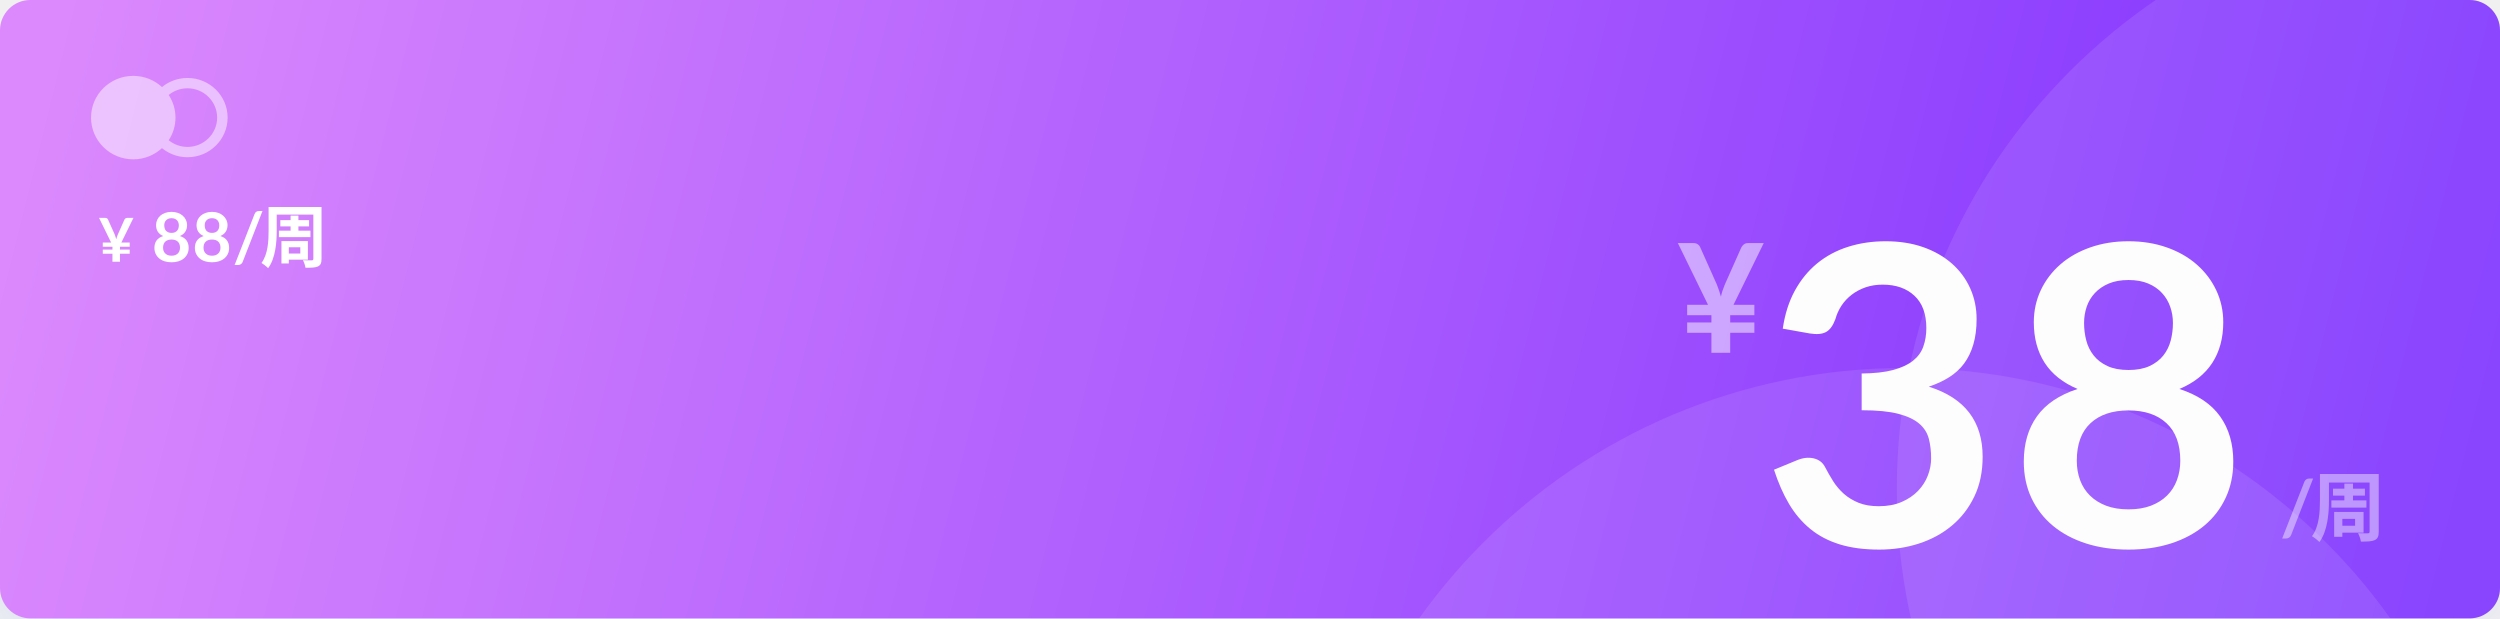
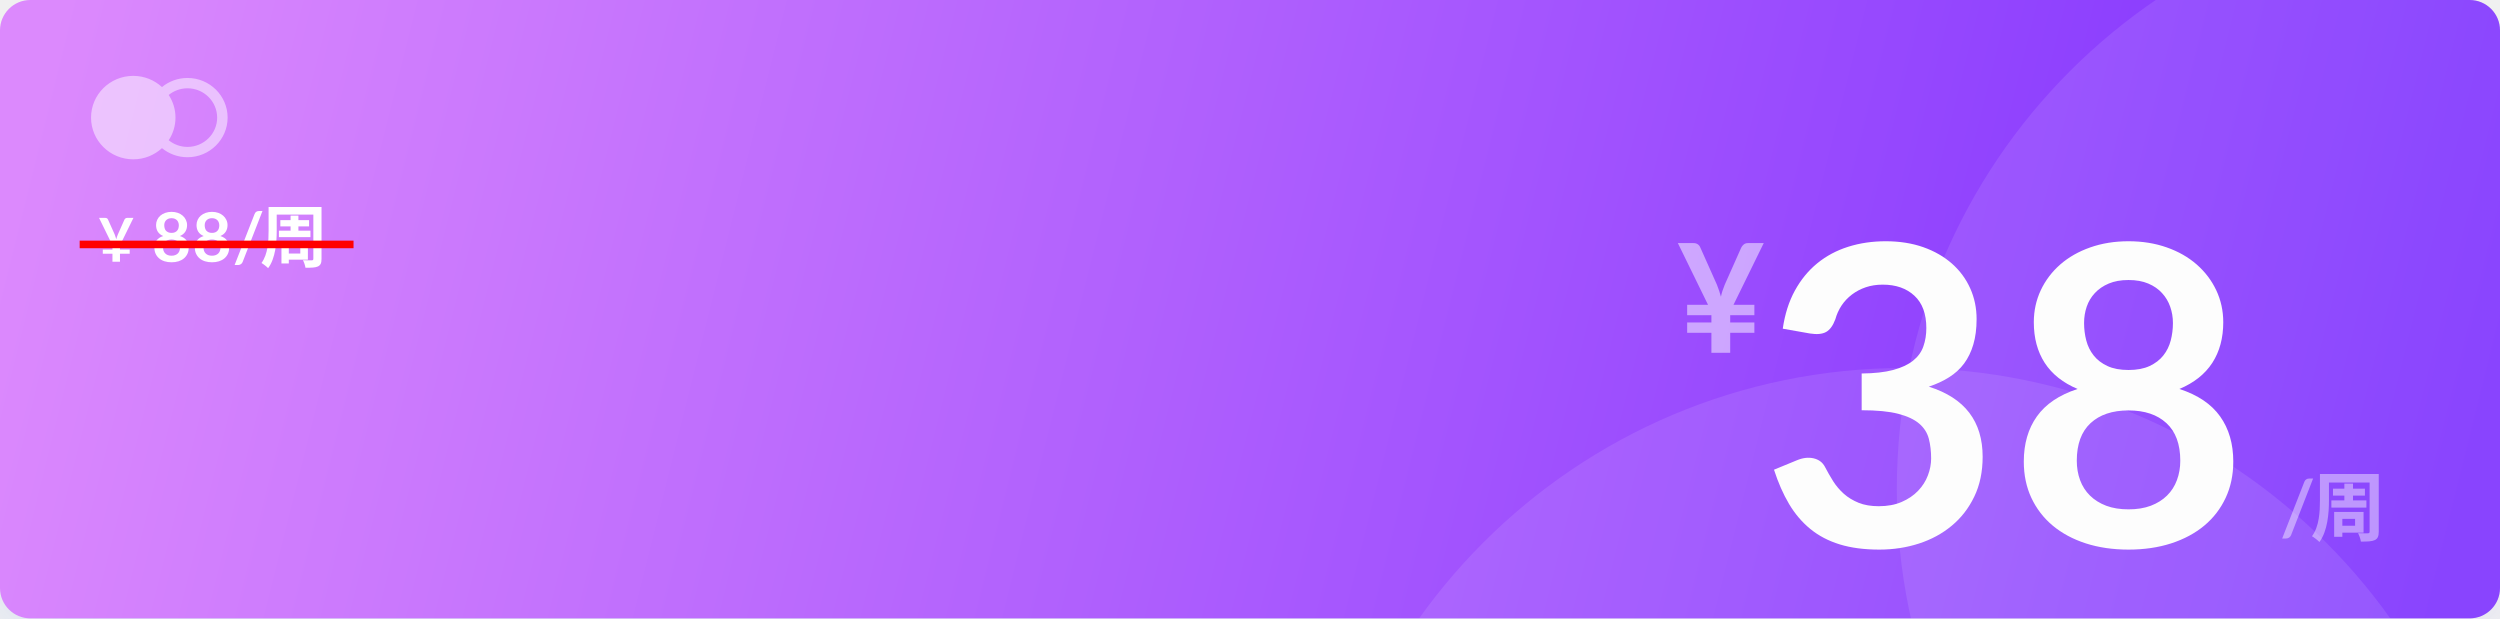
<svg xmlns="http://www.w3.org/2000/svg" xmlns:xlink="http://www.w3.org/1999/xlink" width="659px" height="163px" viewBox="0 0 659 163" version="1.1">
  <defs>
    <linearGradient x1="96.274%" y1="49.958%" x2="-5.952%" y2="50.051%" id="linearGradient-1">
      <stop stop-color="#ACABFF" offset="0%" />
      <stop stop-color="#72A3FF" offset="100%" />
    </linearGradient>
    <filter x="-5.5%" y="-187.8%" width="110.9%" height="475.7%" filterUnits="objectBoundingBox" id="filter-2">
      <feGaussianBlur stdDeviation="12" in="SourceGraphic" />
    </filter>
    <linearGradient x1="100%" y1="53.059%" x2="0%" y2="46.941%" id="linearGradient-3">
      <stop stop-color="#7C30FE" offset="0%" />
      <stop stop-color="#DC89FD" offset="100%" />
    </linearGradient>
    <path d="M8,0 L651,0 C655.418,-8.11624501e-16 659,3.582 659,8 L659,155 C659,159.418 655.418,163 651,163 L8,163 C3.582,163 5.41083001e-16,159.418 0,155 L0,8 C-5.41083001e-16,3.582 3.582,8.11624501e-16 8,0 Z" id="path-4" />
  </defs>
  <g id="6.0.0个人中心" stroke="none" stroke-width="1" fill="none" fill-rule="evenodd">
    <g id="画板">
      <g id="分组">
        <g id="Rectangle-3">
          <rect id="Rectangle" fill="url(#linearGradient-1)" opacity="0.75" filter="url(#filter-2)" x="1" y="142" width="657.833" height="19.167" rx="8" />
          <mask id="mask-5" fill="white">
            <use xlink:href="#path-4" />
          </mask>
          <use id="Mask-Copy" fill="url(#linearGradient-3)" xlink:href="#path-4" />
          <text id="/周" opacity="0.432" mask="url(#mask-5)" font-family="Lato-Bold, Lato" font-size="20" font-weight="bold" letter-spacing="0.25" fill="#FFFFFF">
            <tspan x="601" y="141">/</tspan>
            <tspan x="608.99" y="141" font-family="PingFang-SC-Bold, PingFang SC" letter-spacing="0.167">周</tspan>
          </text>
          <circle id="Oval-2" fill="#FFFFFF" opacity="0.1" mask="url(#mask-5)" cx="656" cy="129" r="156" />
          <circle id="Oval-2-Copy" fill="#FFFFFF" opacity="0.1" mask="url(#mask-5)" cx="502.083" cy="254.083" r="157.083" />
          <text id="88/周" mask="url(#mask-5)" font-family="Lato-Bold, Lato" font-size="18" font-weight="bold" letter-spacing="0.225" fill="#FFFFFF">
            <tspan x="40" y="69">88/</tspan>
            <tspan x="68.521" y="69" font-family="PingFang-SC-Bold, PingFang SC">周</tspan>
          </text>
          <text id="¥-copy" mask="url(#mask-5)" font-family="Lato-Bold, Lato" font-size="16" font-weight="bold" letter-spacing="0.2" fill="#FFFFFF">
            <tspan x="26" y="69">¥</tspan>
          </text>
-           <path d="M22,64.432 L92.192,64.432" id="直线-2-copy" stroke="#FF0000" stroke-width="2" stroke-linecap="square" mask="url(#mask-5)" />
+           <polygon id="直线-2-copy" fill="#FF0000" fill-rule="nonzero" mask="url(#mask-5)" points="21 65.432 93.192 65.432 93.192 63.432 21 63.432" />
          <path d="M49.427,38.727 C47.549,38.727 45.819,38.067 44.471,36.966 C45.596,35.248 46.259,33.202 46.259,30.999 C46.259,28.796 45.596,26.75 44.471,25.032 C45.819,23.935 47.549,23.275 49.427,23.275 C53.735,23.275 57.241,26.74 57.241,30.999 C57.241,35.258 53.735,38.727 49.427,38.727 M49.427,20.551 C46.871,20.551 44.523,21.452 42.695,22.949 C40.708,21.124 38.054,20 35.13,20 C28.984,19.998 24,24.923 24,30.999 C24,37.075 28.984,42 35.13,42 C38.056,42 40.708,40.876 42.695,39.051 C44.523,40.546 46.871,41.447 49.427,41.447 C55.256,41.447 60,36.761 60,30.999 C60,25.237 55.256,20.551 49.427,20.551" id="Fill-1-Copy" fill="#FFFFFF" opacity="0.5" mask="url(#mask-5)" />
          <text id="38" mask="url(#mask-5)" font-family="Lato-Bold, Lato" font-size="110" font-weight="bold" letter-spacing="1.375" fill="#FDFDFD">
            <tspan x="464" y="144">38</tspan>
          </text>
          <text id="¥" opacity="0.5" mask="url(#mask-5)" font-family="Lato-Bold, Lato" font-size="40" font-weight="bold" letter-spacing="0.5" fill="#FFFFFF">
            <tspan x="442" y="93">¥</tspan>
          </text>
        </g>
      </g>
    </g>
  </g>
</svg>
